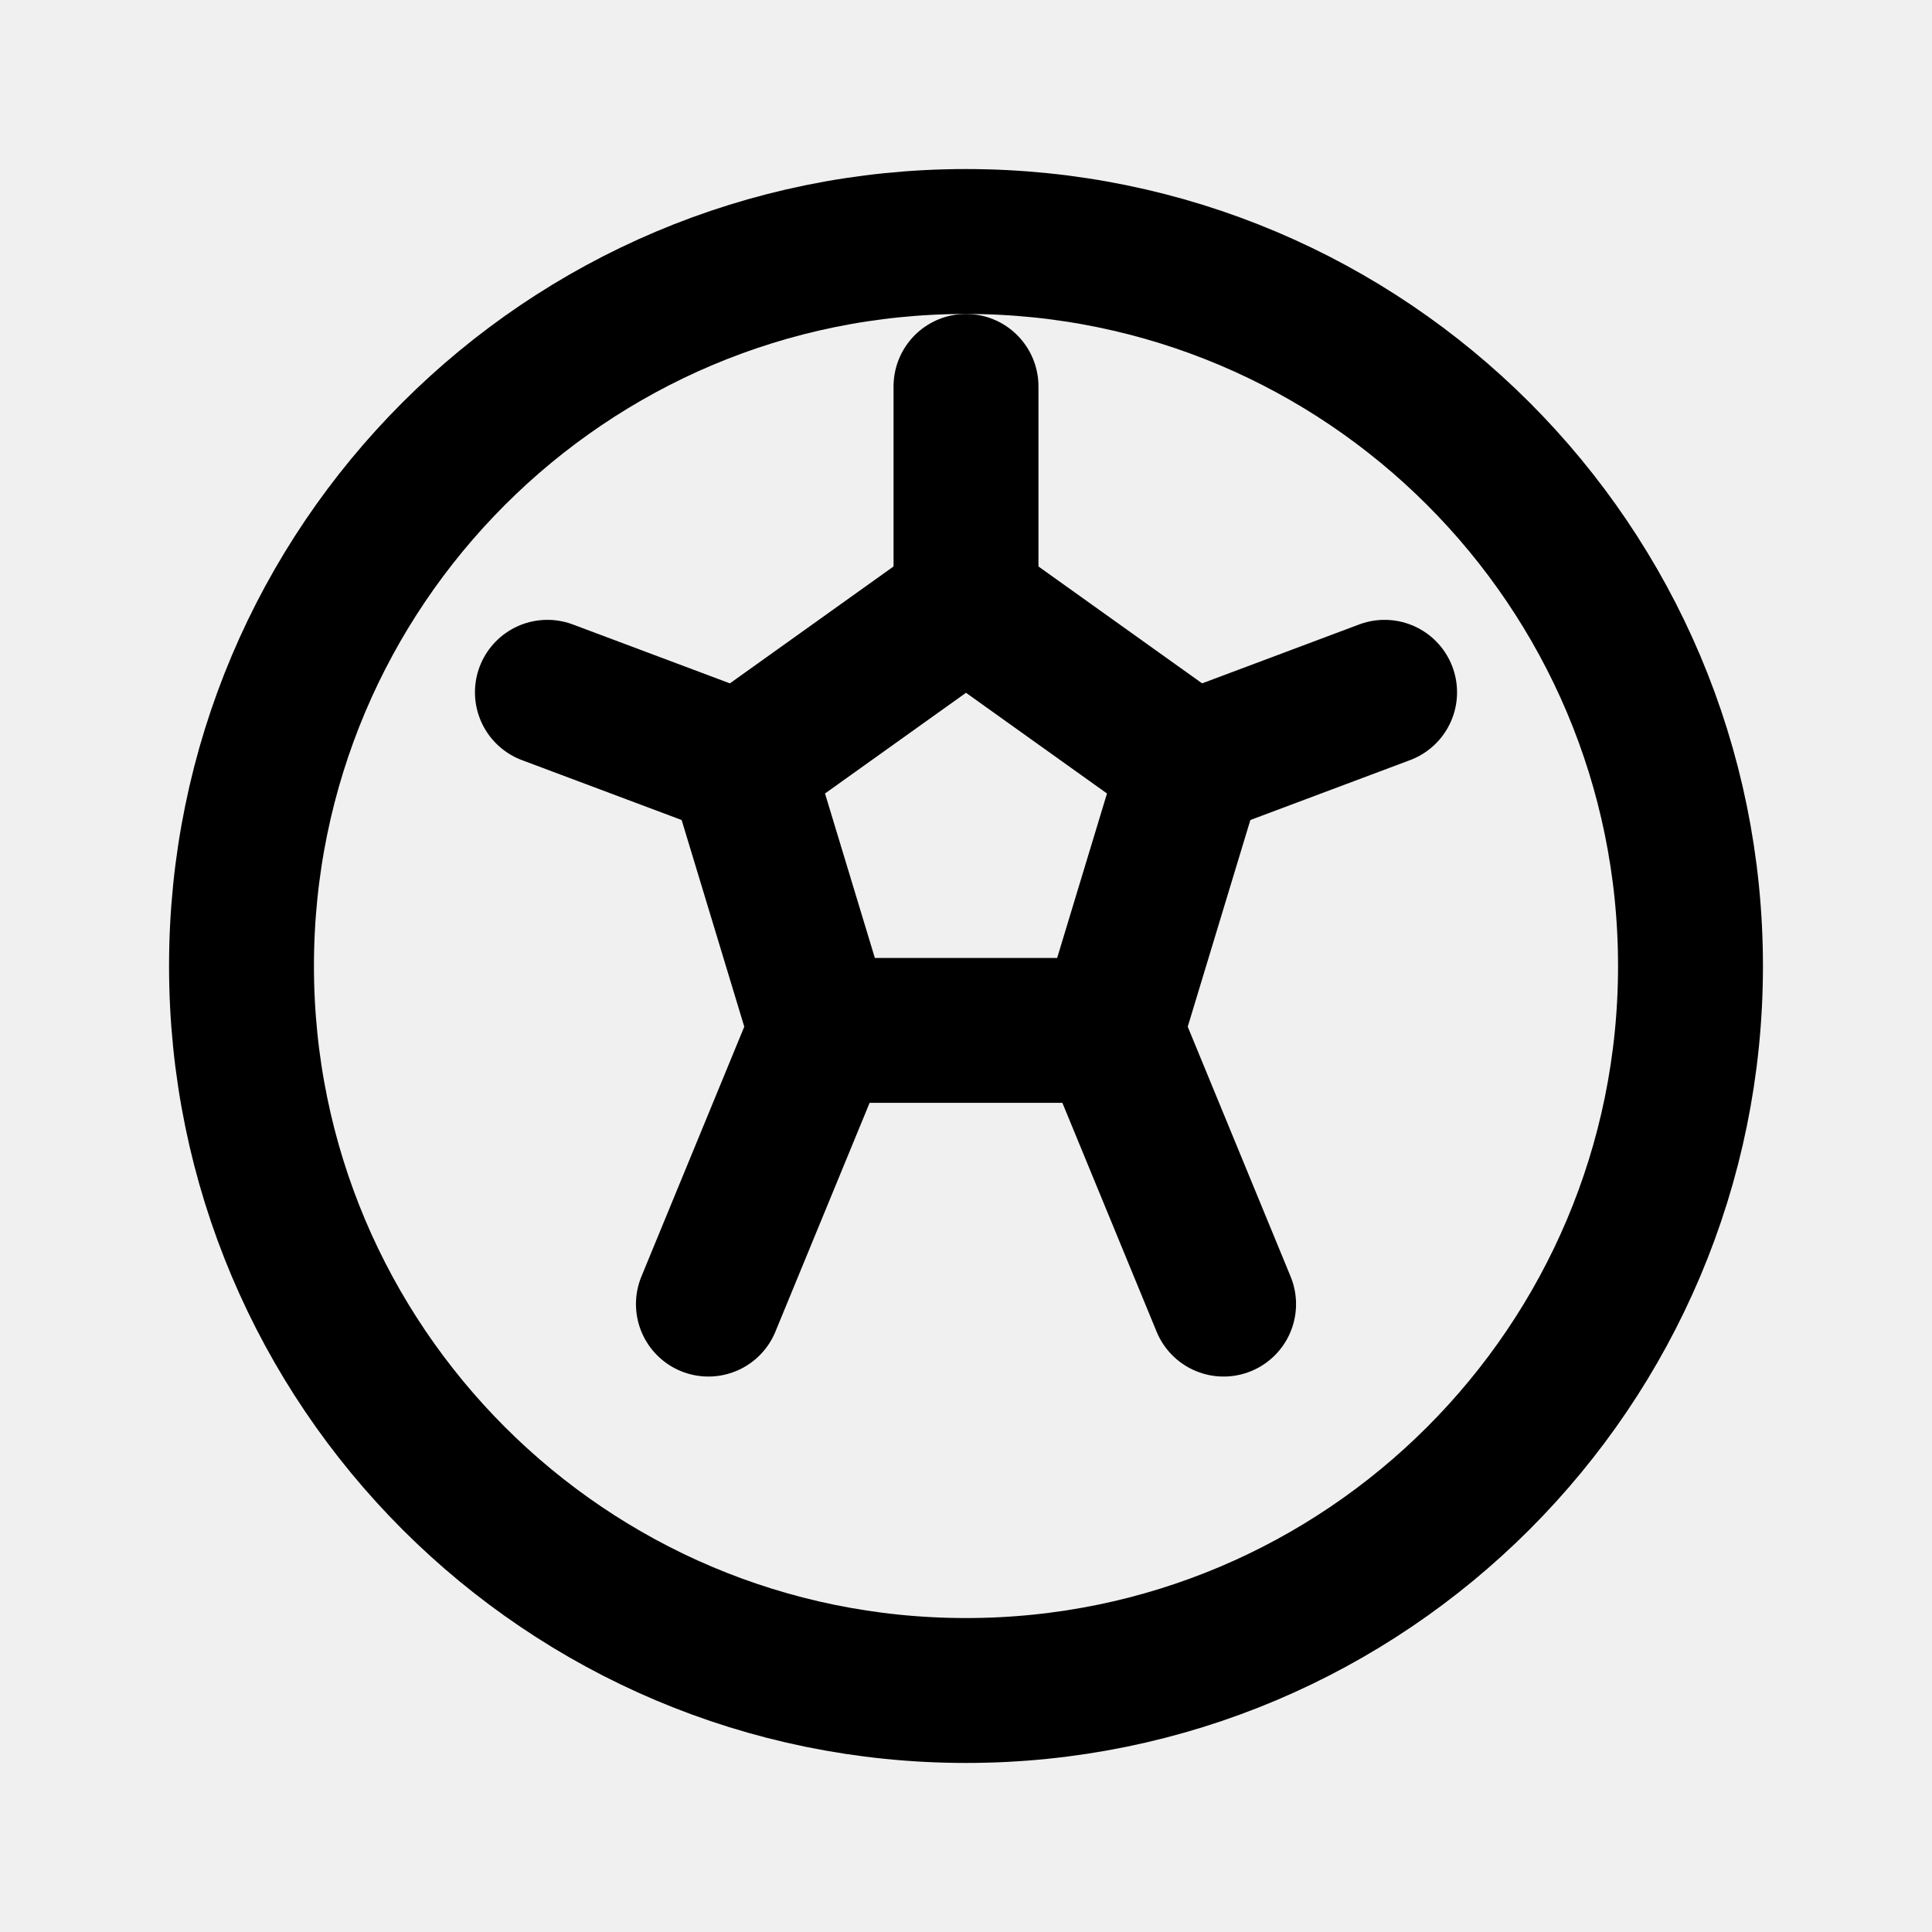
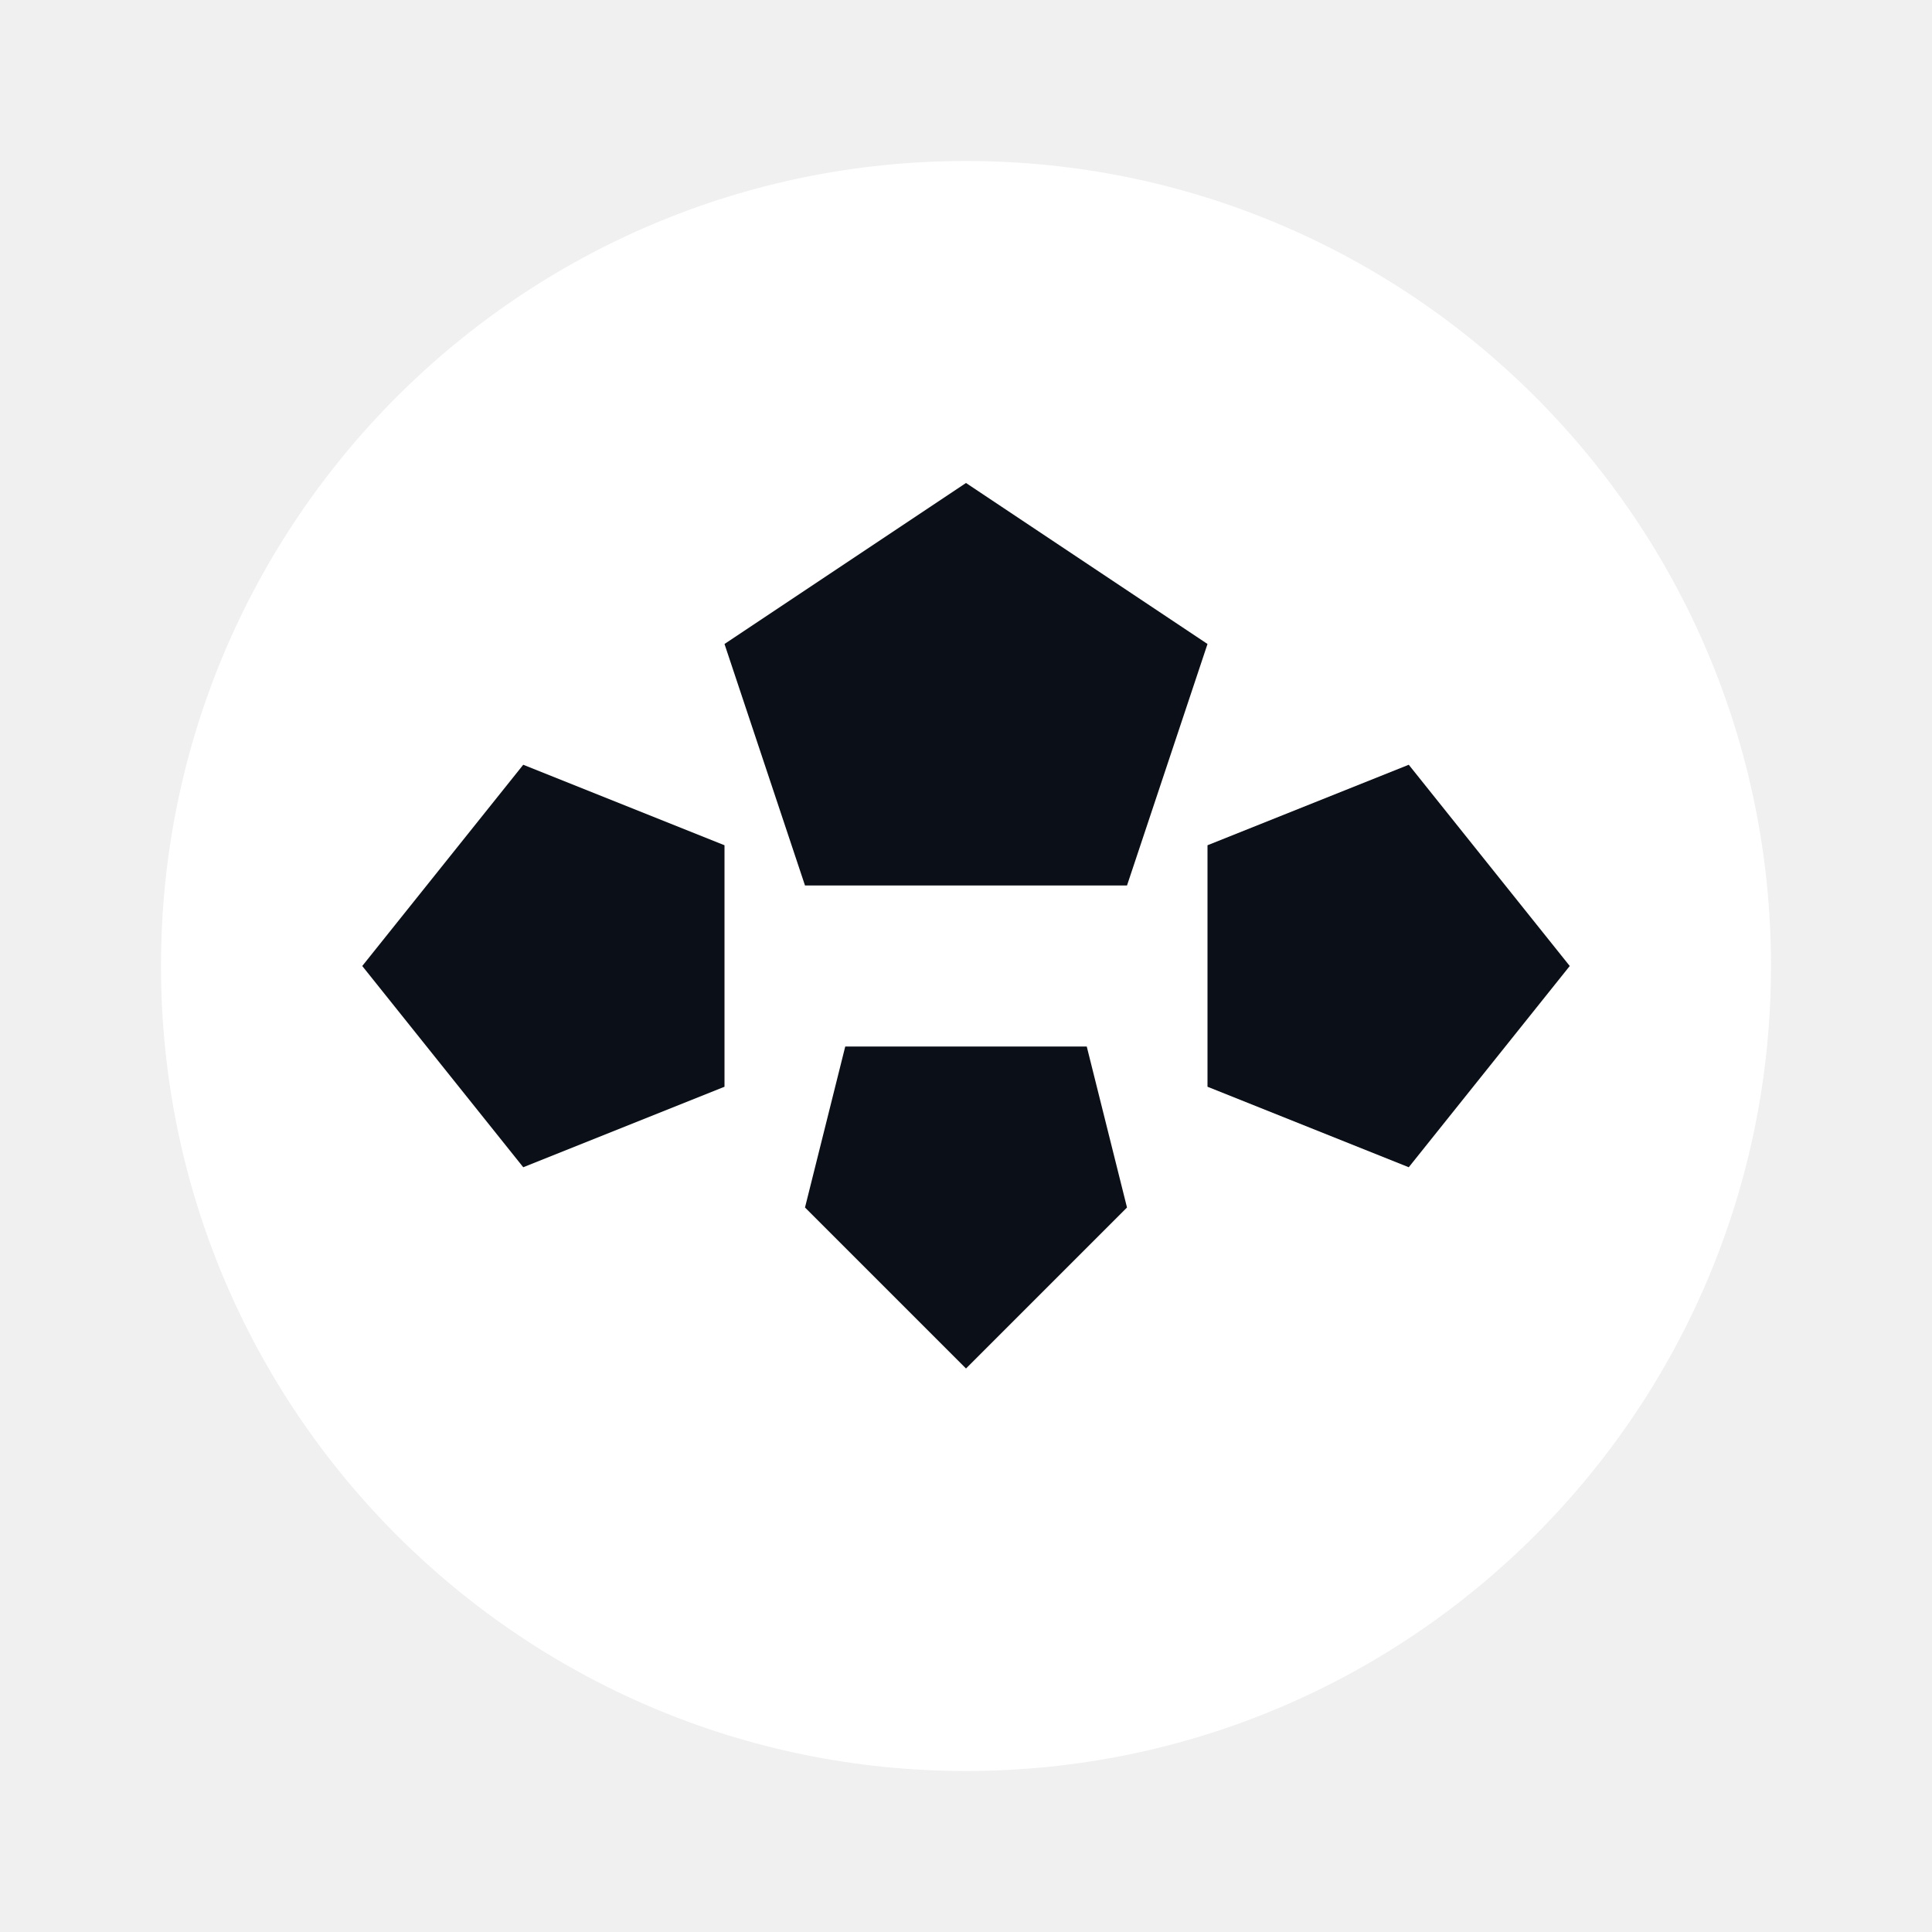
- <svg xmlns="http://www.w3.org/2000/svg" viewBox="0 0 24 24" width="24" height="24" fill="none" stroke="currentColor" stroke-width="1.8" stroke-linecap="round" stroke-linejoin="round">
-   <circle cx="12" cy="12" r="9" />
-   <polygon points="12 7.5 9.2 9.5 10.2 12.8 13.8 12.8 14.8 9.5" />
-   <line x1="12" y1="7.5" x2="12" y2="4.8" />
-   <line x1="9.2" y1="9.5" x2="6.8" y2="8.6" />
-   <line x1="14.8" y1="9.5" x2="17.2" y2="8.6" />
-   <line x1="10.2" y1="12.8" x2="8.8" y2="16.2" />
-   <line x1="13.8" y1="12.8" x2="15.2" y2="16.2" />
+ <svg xmlns="http://www.w3.org/2000/svg" width="24" height="24" viewBox="0 0 24 24" aria-hidden="true" focusable="false">
+   <circle cx="12" cy="12" r="10" fill="#FFFFFF" />
+   <polygon points="12,6 9,8 10,11 14,11 15,8" fill="#0b0f17" />
+   <path d="M6.5 9.5 L4.5 12 L6.5 14.5 L9 13.5 L9 10.5 Z" fill="#0b0f17" />
+   <path d="M17.5 9.5 L19.5 12 L17.5 14.5 L15 13.5 L15 10.5 Z" fill="#0b0f17" />
+   <path d="M10 15 L12 17 L14 15 L13.5 13 L10.5 13 Z" fill="#0b0f17" />
</svg>
